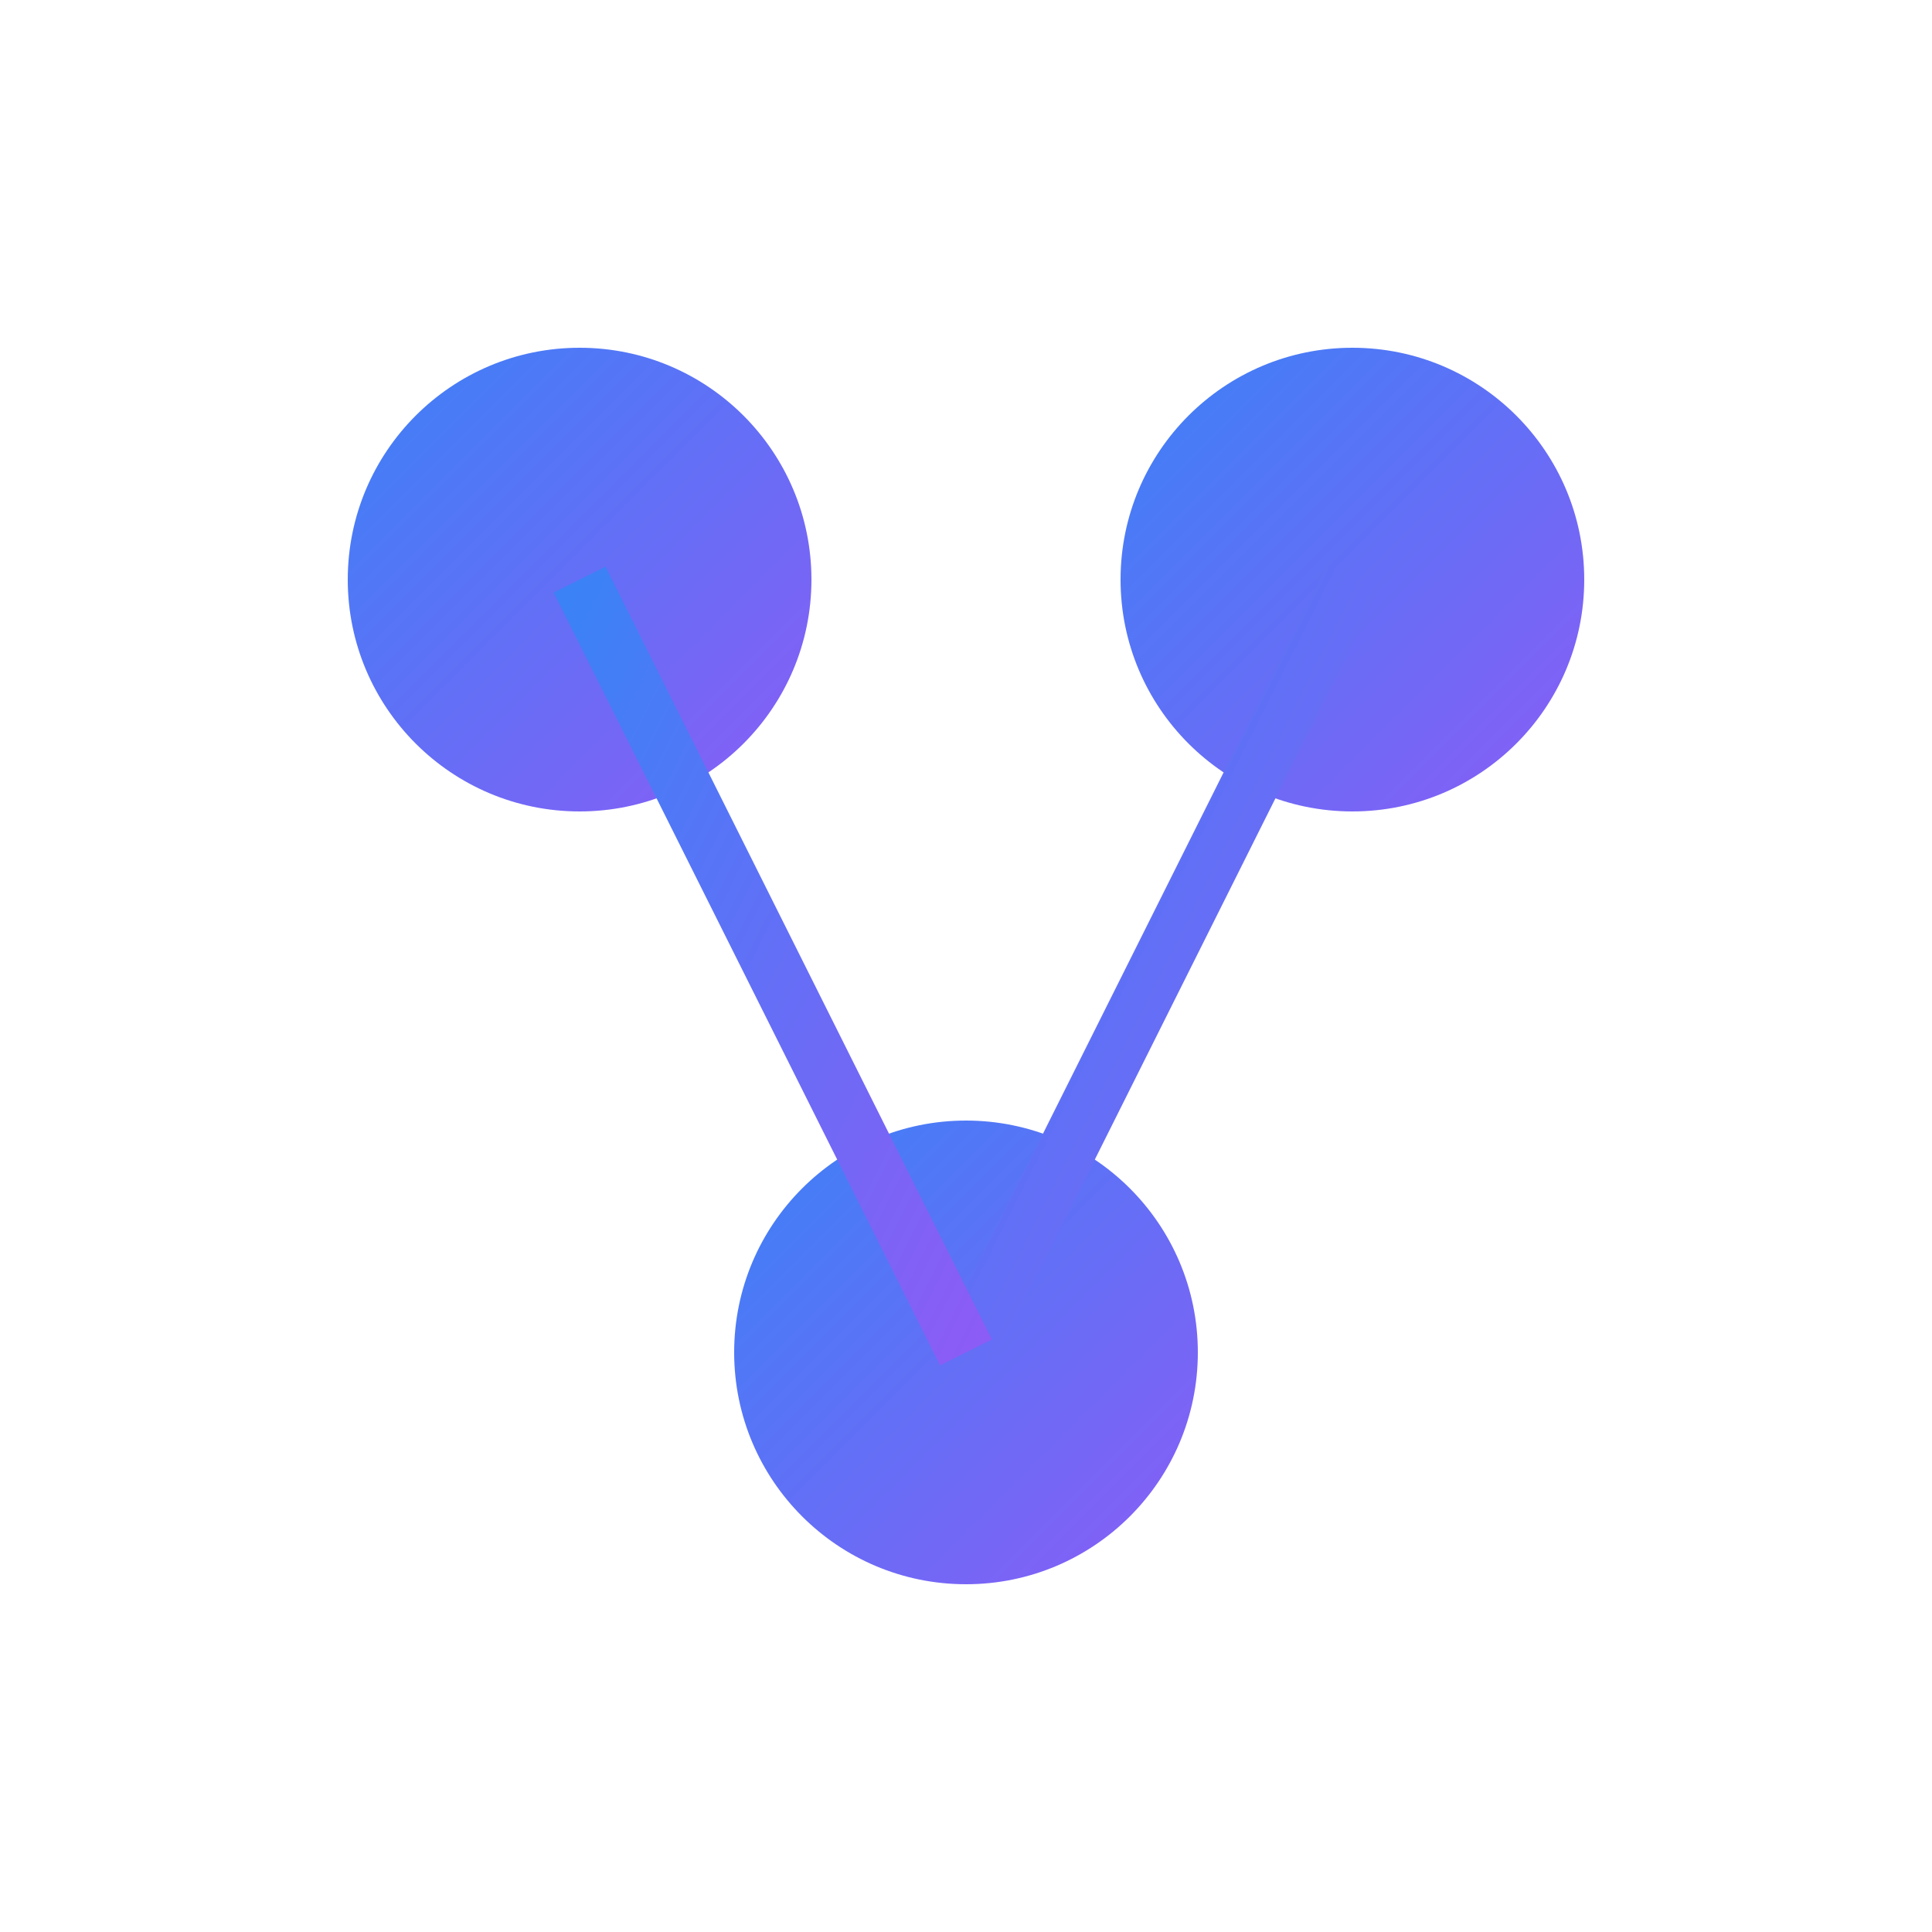
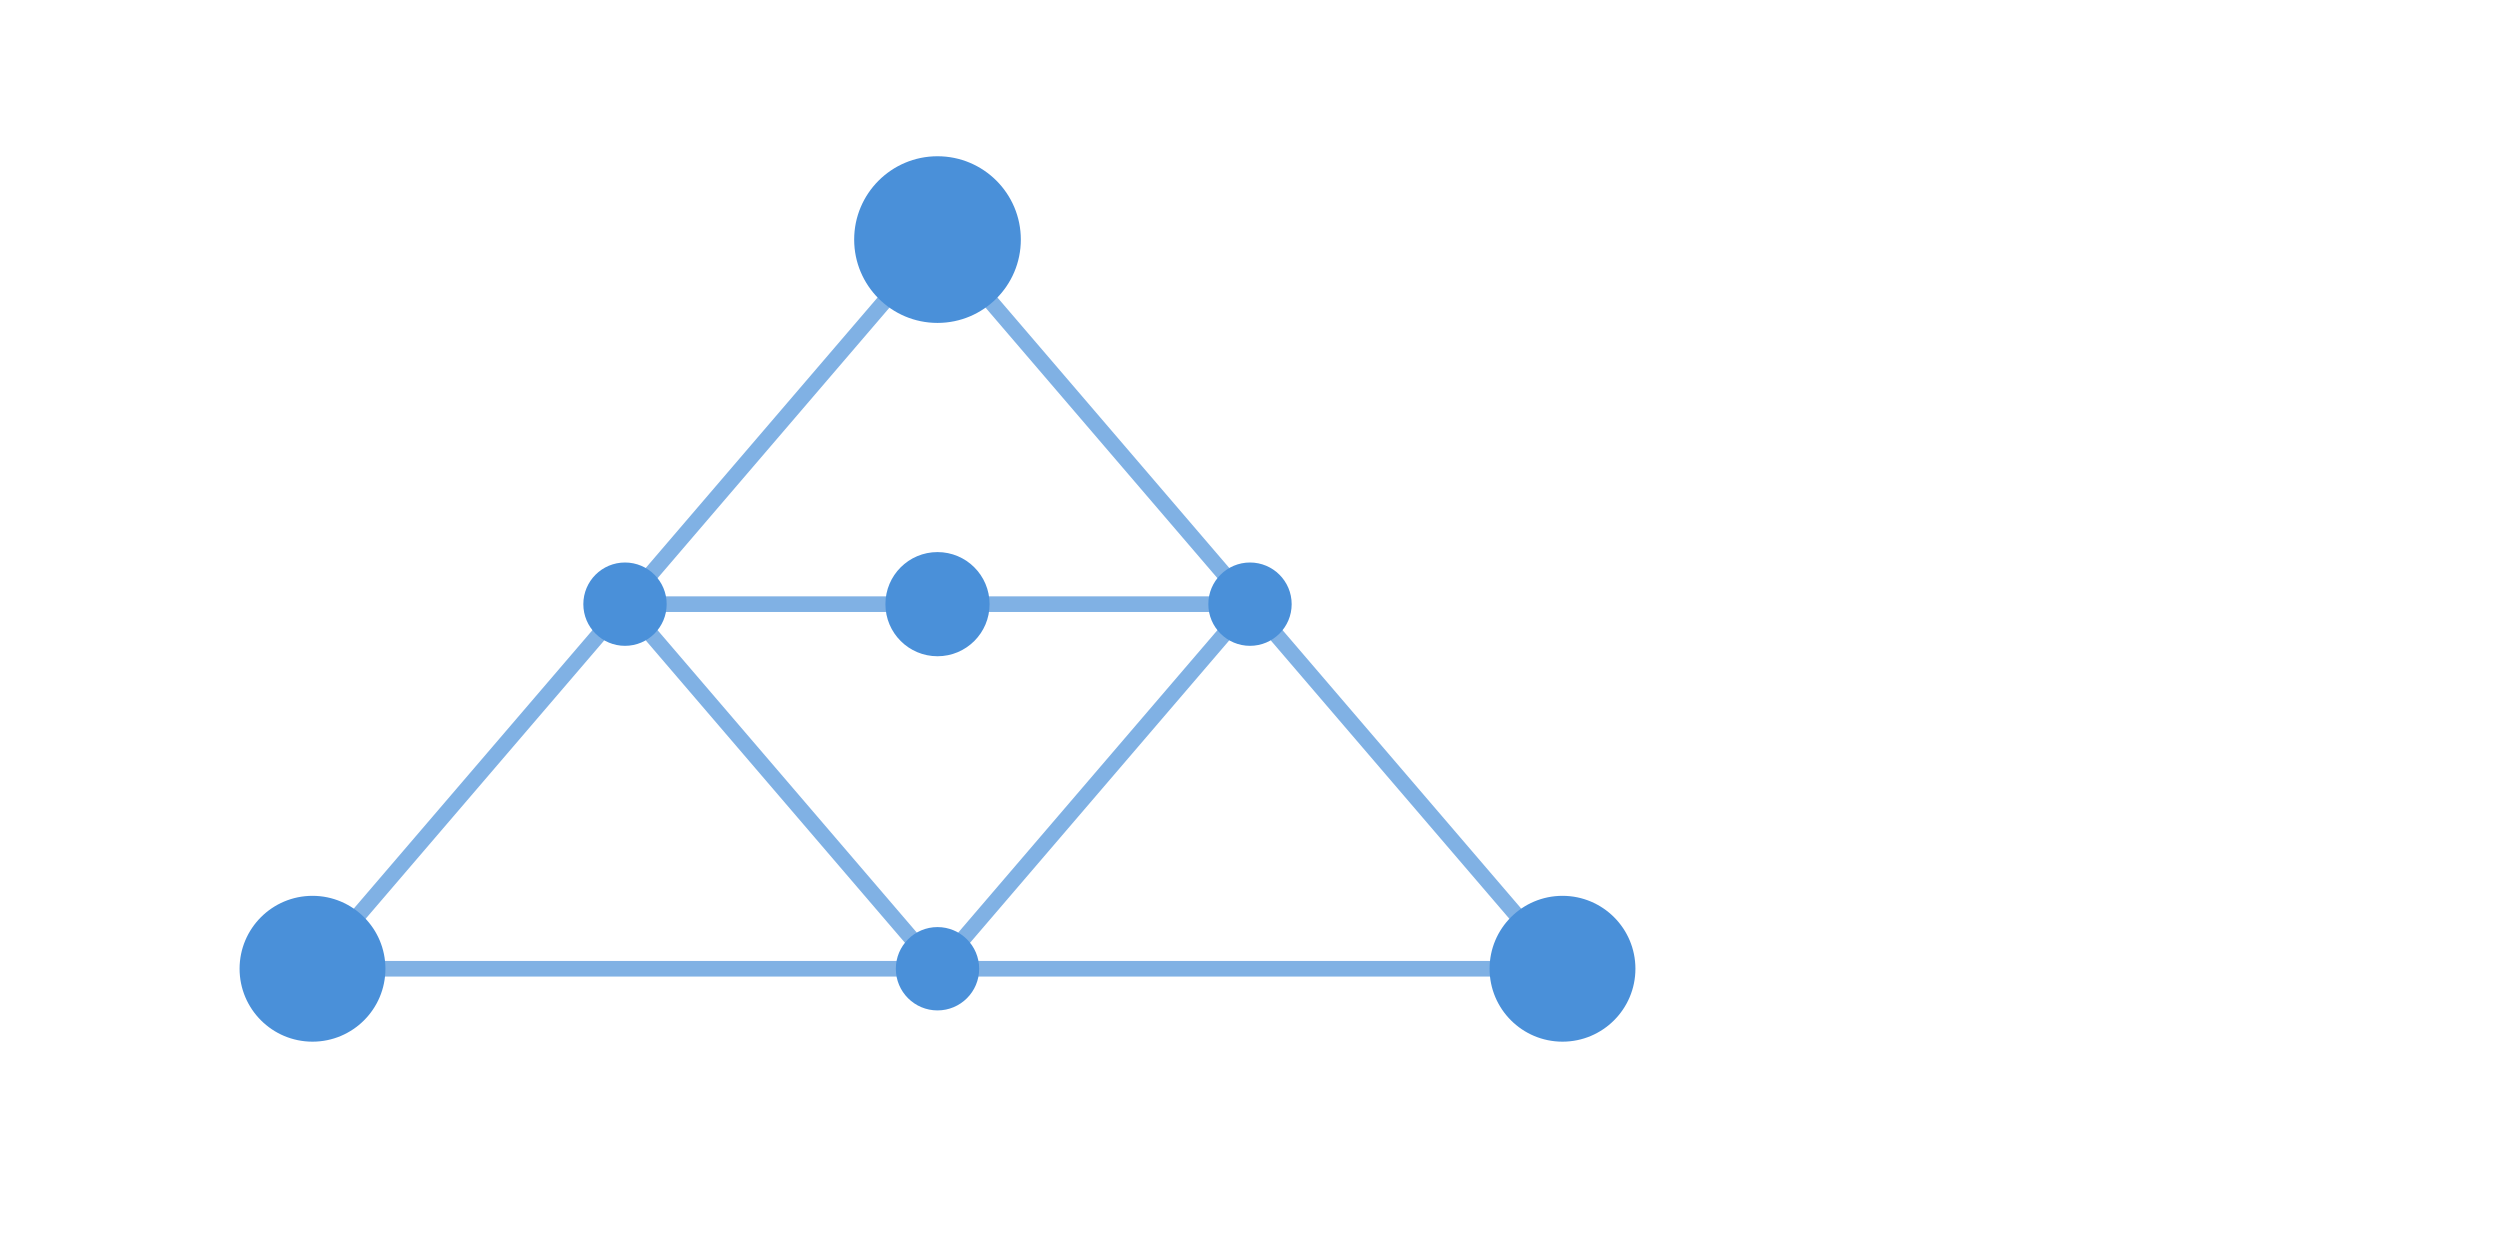
- <svg xmlns="http://www.w3.org/2000/svg" viewBox="0 0 100 100">
-   <defs>
-     <linearGradient id="grad1" x1="0%" y1="0%" x2="100%" y2="100%">
-       <stop offset="0%" style="stop-color:#3b82f6;stop-opacity:1" />
-       <stop offset="100%" style="stop-color:#8b5cf6;stop-opacity:1" />
-     </linearGradient>
-   </defs>
-   <circle cx="30" cy="30" r="12" fill="url(#grad1)" />
-   <circle cx="70" cy="30" r="12" fill="url(#grad1)" />
-   <circle cx="50" cy="70" r="12" fill="url(#grad1)" />
-   <line x1="30" y1="30" x2="70" y2="30" stroke="url(#grad1)" stroke-width="3" />
-   <line x1="70" y1="30" x2="50" y2="70" stroke="url(#grad1)" stroke-width="3" />
-   <line x1="30" y1="30" x2="50" y2="70" stroke="url(#grad1)" stroke-width="3" />
+ <svg xmlns="http://www.w3.org/2000/svg" viewBox="0 0 240 120">
+   <g transform="translate(30, 23)">
+     <g stroke="#4A90D9" stroke-width="1.5" fill="none" opacity="0.7">
+       <line x1="0" y1="70" x2="60" y2="0" />
+       <line x1="60" y1="0" x2="120" y2="70" />
+       <line x1="120" y1="70" x2="0" y2="70" />
+       <line x1="30" y1="35" x2="60" y2="35" />
+       <line x1="60" y1="35" x2="90" y2="35" />
+       <line x1="30" y1="35" x2="60" y2="70" />
+       <line x1="90" y1="35" x2="60" y2="70" />
+     </g>
+     <g fill="#4A90D9">
+       <circle cx="0" cy="70" r="7" />
+       <circle cx="60" cy="0" r="8" />
+       <circle cx="120" cy="70" r="7" />
+       <circle cx="30" cy="35" r="4" />
+       <circle cx="90" cy="35" r="4" />
+       <circle cx="60" cy="35" r="5" />
+       <circle cx="60" cy="70" r="4" />
+     </g>
+   </g>
</svg>
